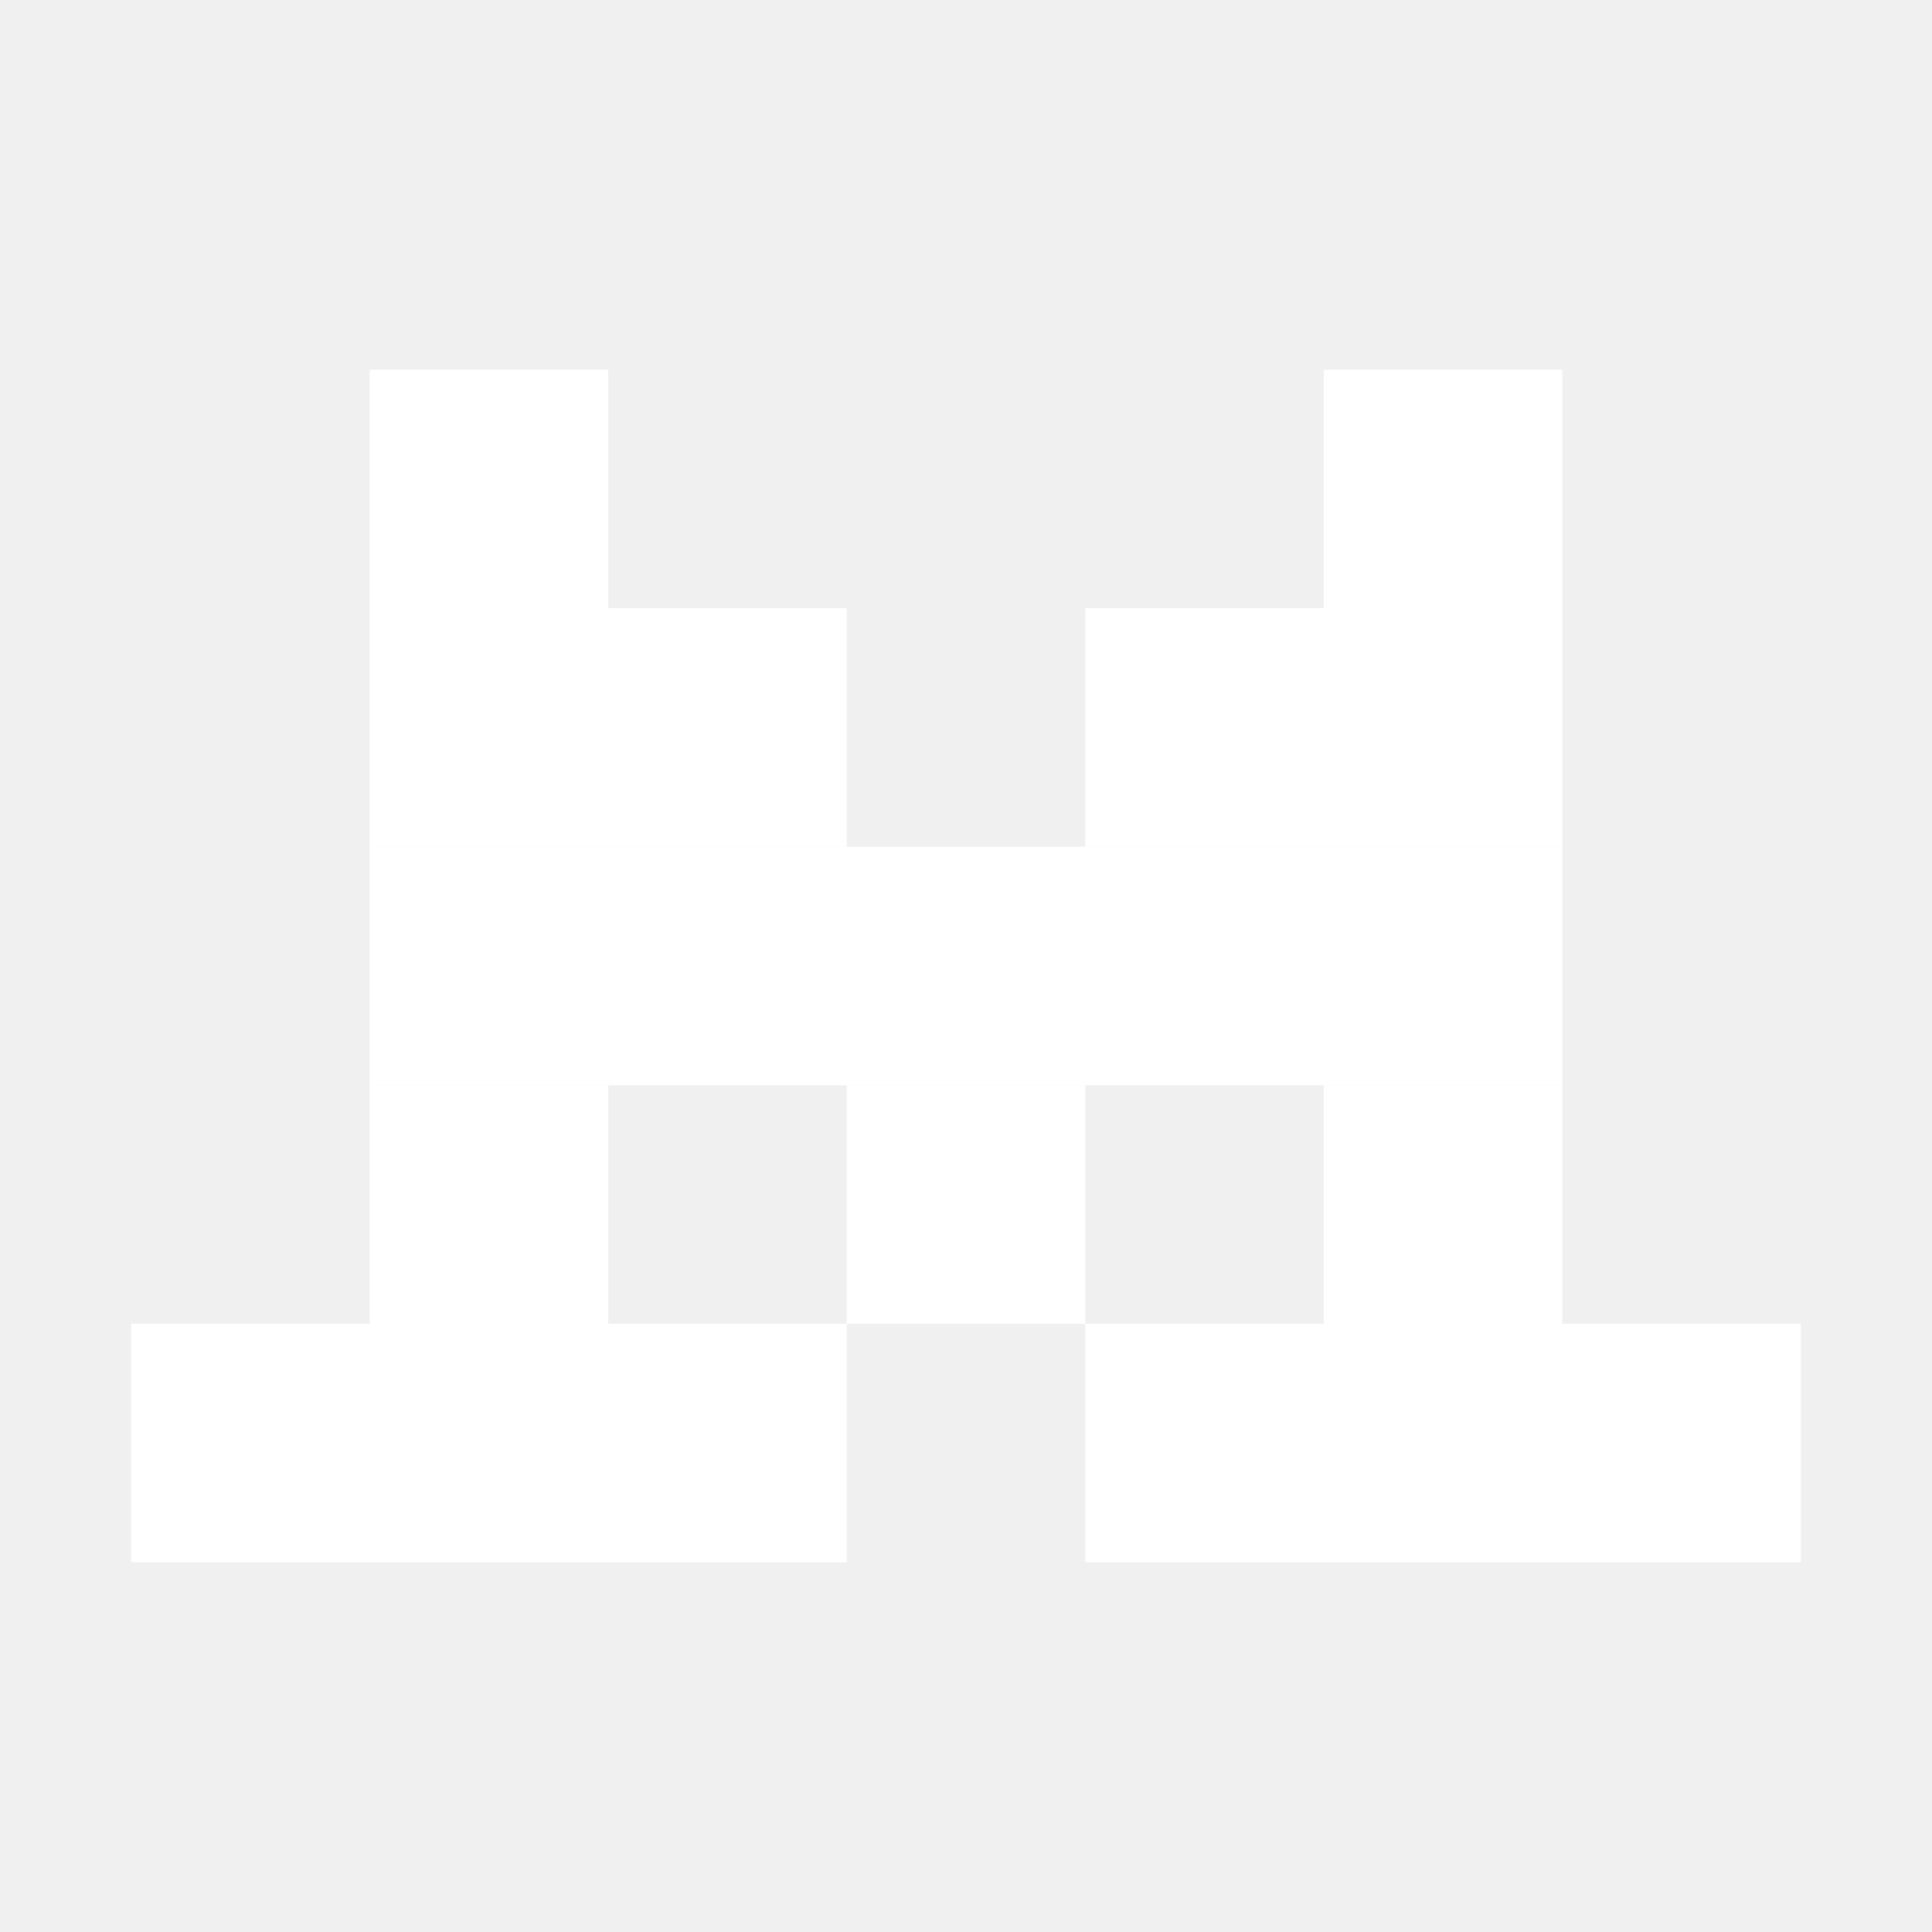
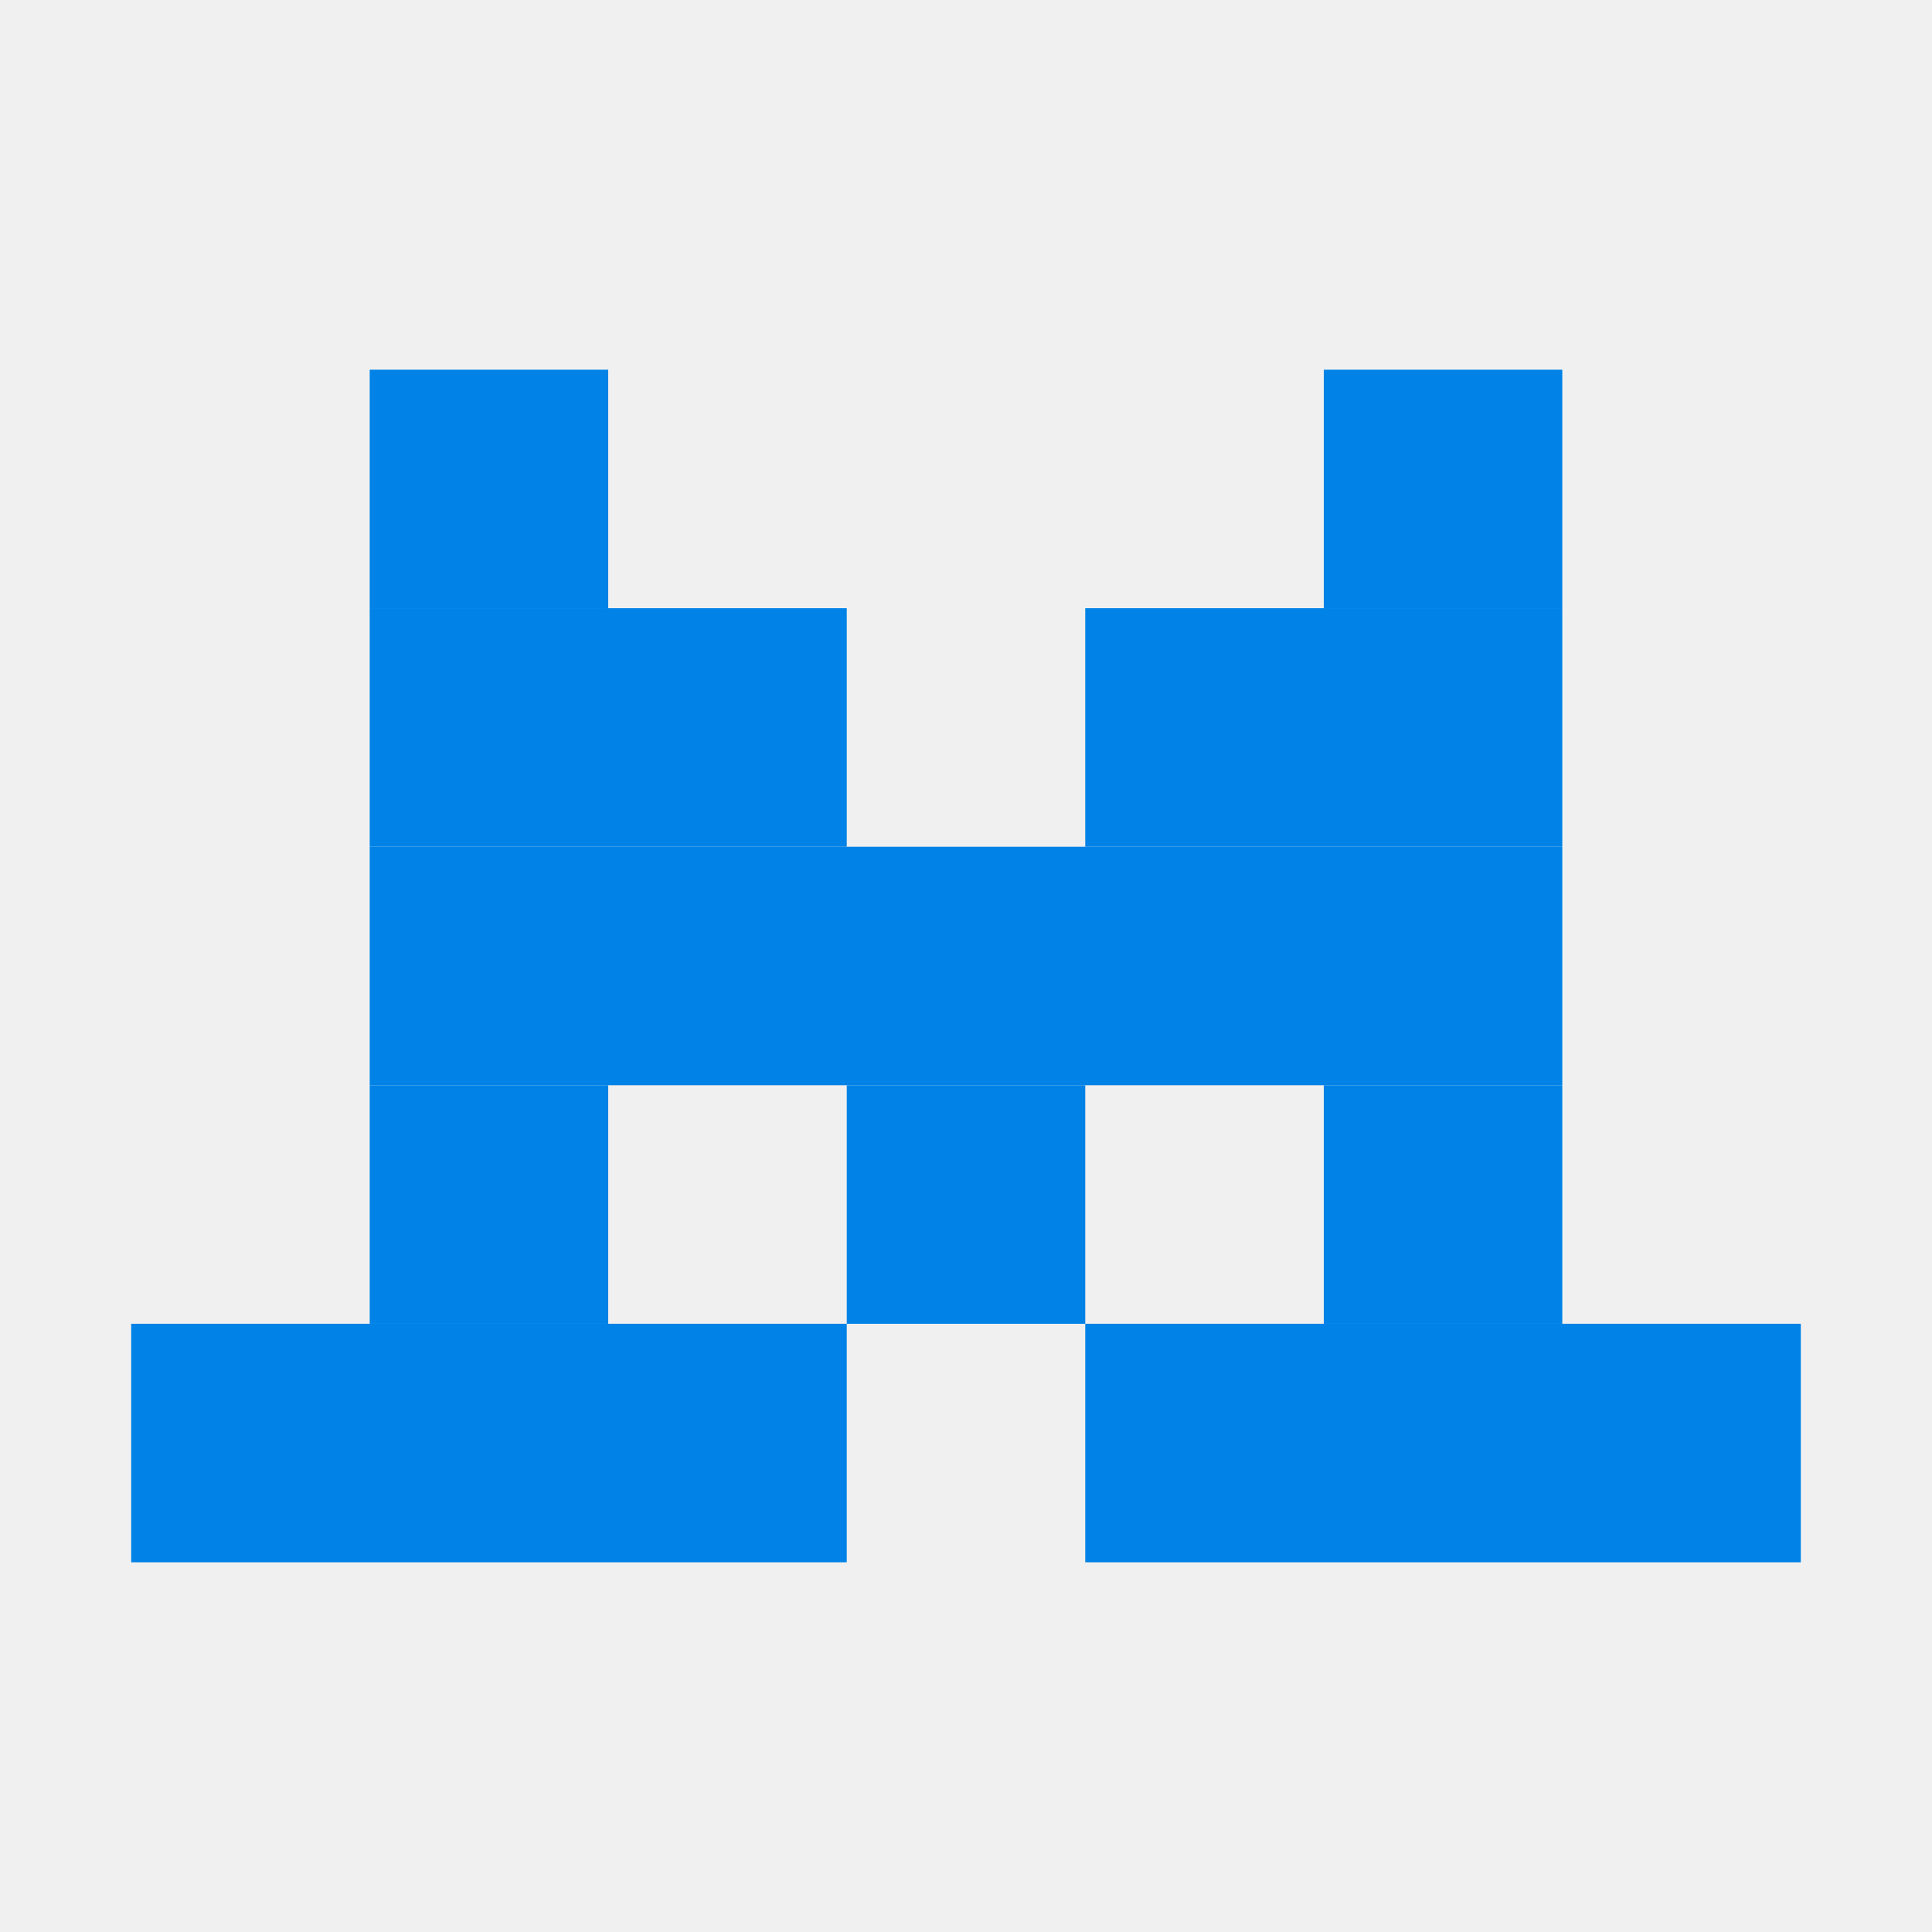
<svg xmlns="http://www.w3.org/2000/svg" width="162" height="162" viewBox="0 0 162 162" fill="none">
  <g clip-path="url(#clip0_335_5060)">
-     <rect x="31" y="31" width="20" height="20" fill="#FFFFFF" />
-     <rect x="111" y="31" width="20" height="20" fill="#FFFFFF" />
-     <rect x="71" y="91" width="20" height="20" fill="#FFFFFF" />
-     <rect x="31" y="91" width="20" height="20" fill="#FFFFFF" />
-     <rect x="111" y="91" width="20" height="20" fill="#FFFFFF" />
-     <rect x="31" y="51" width="40" height="20" fill="#FFFFFF" />
-     <rect x="11" y="111" width="60" height="20" fill="#FFFFFF" />
-     <rect x="91" y="111" width="60" height="20" fill="#FFFFFF" />
-     <rect x="31" y="71" width="100" height="20" fill="#FFFFFF" />
-     <rect x="91" y="51" width="40" height="20" fill="#FFFFFF" />
+     <rect x="31" y="31" width="20" height="20" fill="#0082E6" />
+     <rect x="111" y="31" width="20" height="20" fill="#0082E6" />
+     <rect x="71" y="91" width="20" height="20" fill="#0082E6" />
+     <rect x="31" y="91" width="20" height="20" fill="#0082E6" />
+     <rect x="111" y="91" width="20" height="20" fill="#0082E6" />
+     <rect x="31" y="51" width="40" height="20" fill="#0082E6" />
+     <rect x="11" y="111" width="60" height="20" fill="#0082E6" />
+     <rect x="91" y="111" width="60" height="20" fill="#0082E6" />
+     <rect x="31" y="71" width="100" height="20" fill="#0082E6" />
+     <rect x="91" y="51" width="40" height="20" fill="#0082E6" />
  </g>
  <defs>
    <clipPath id="clip0_335_5060">
      <rect width="140" height="100" fill="white" transform="translate(11 31)" />
    </clipPath>
  </defs>
</svg>
